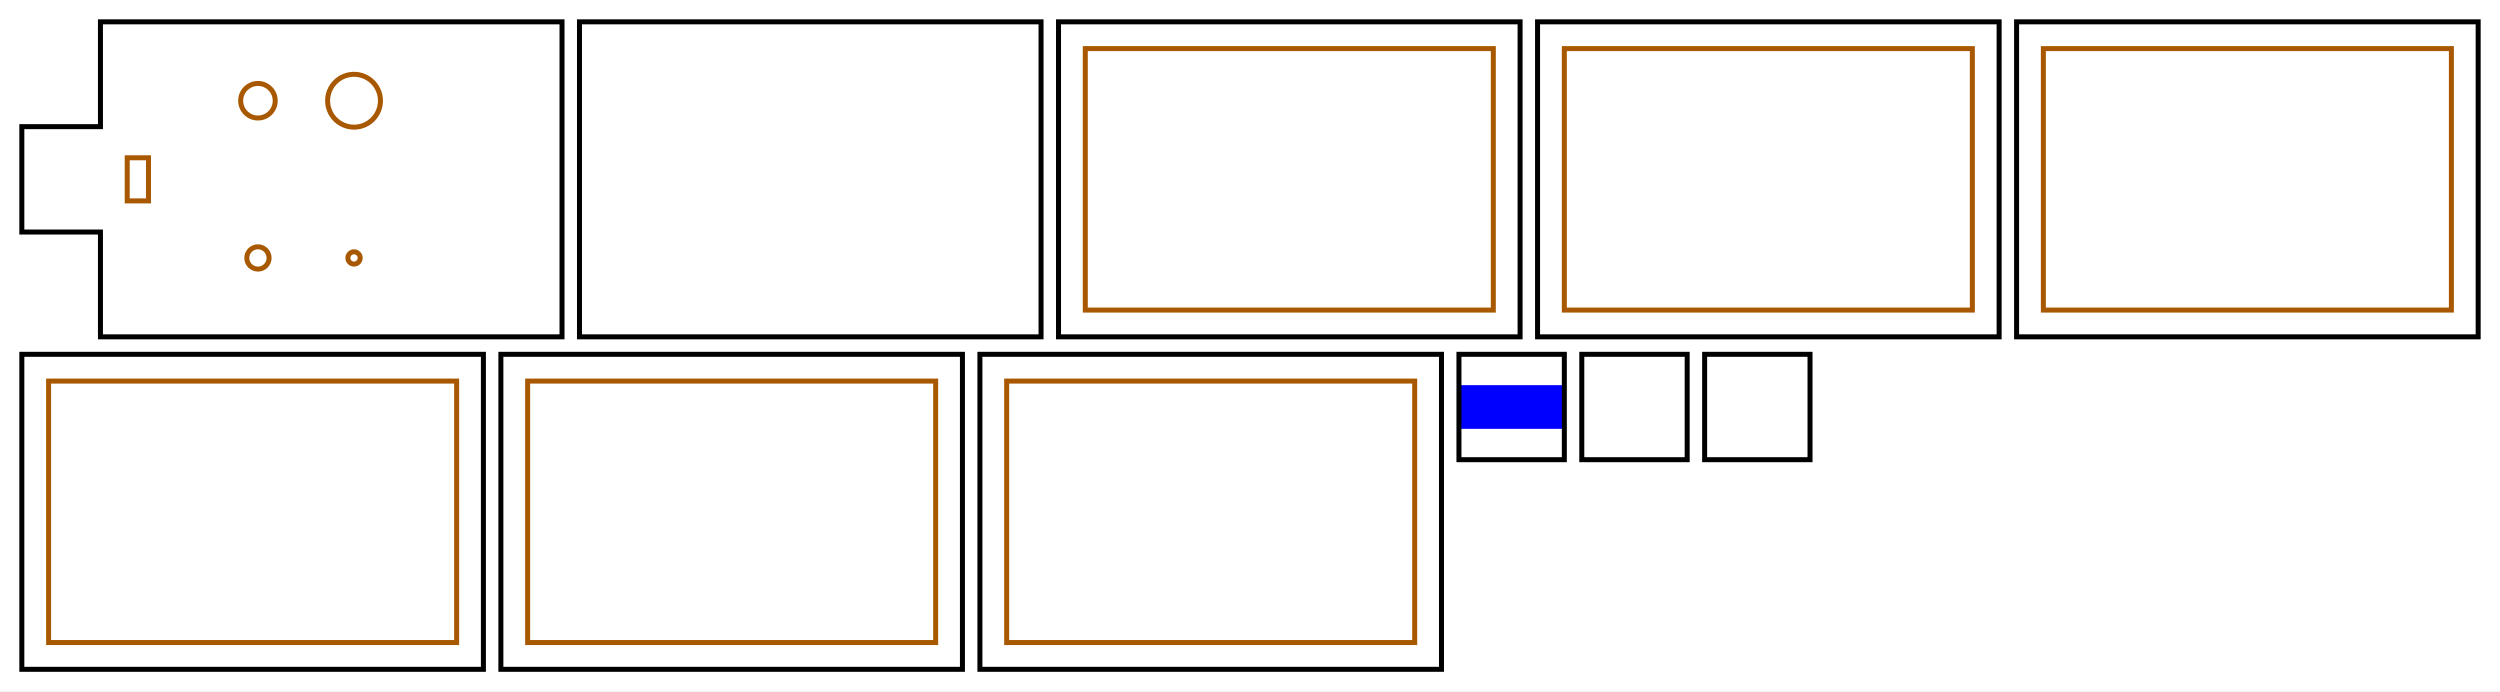
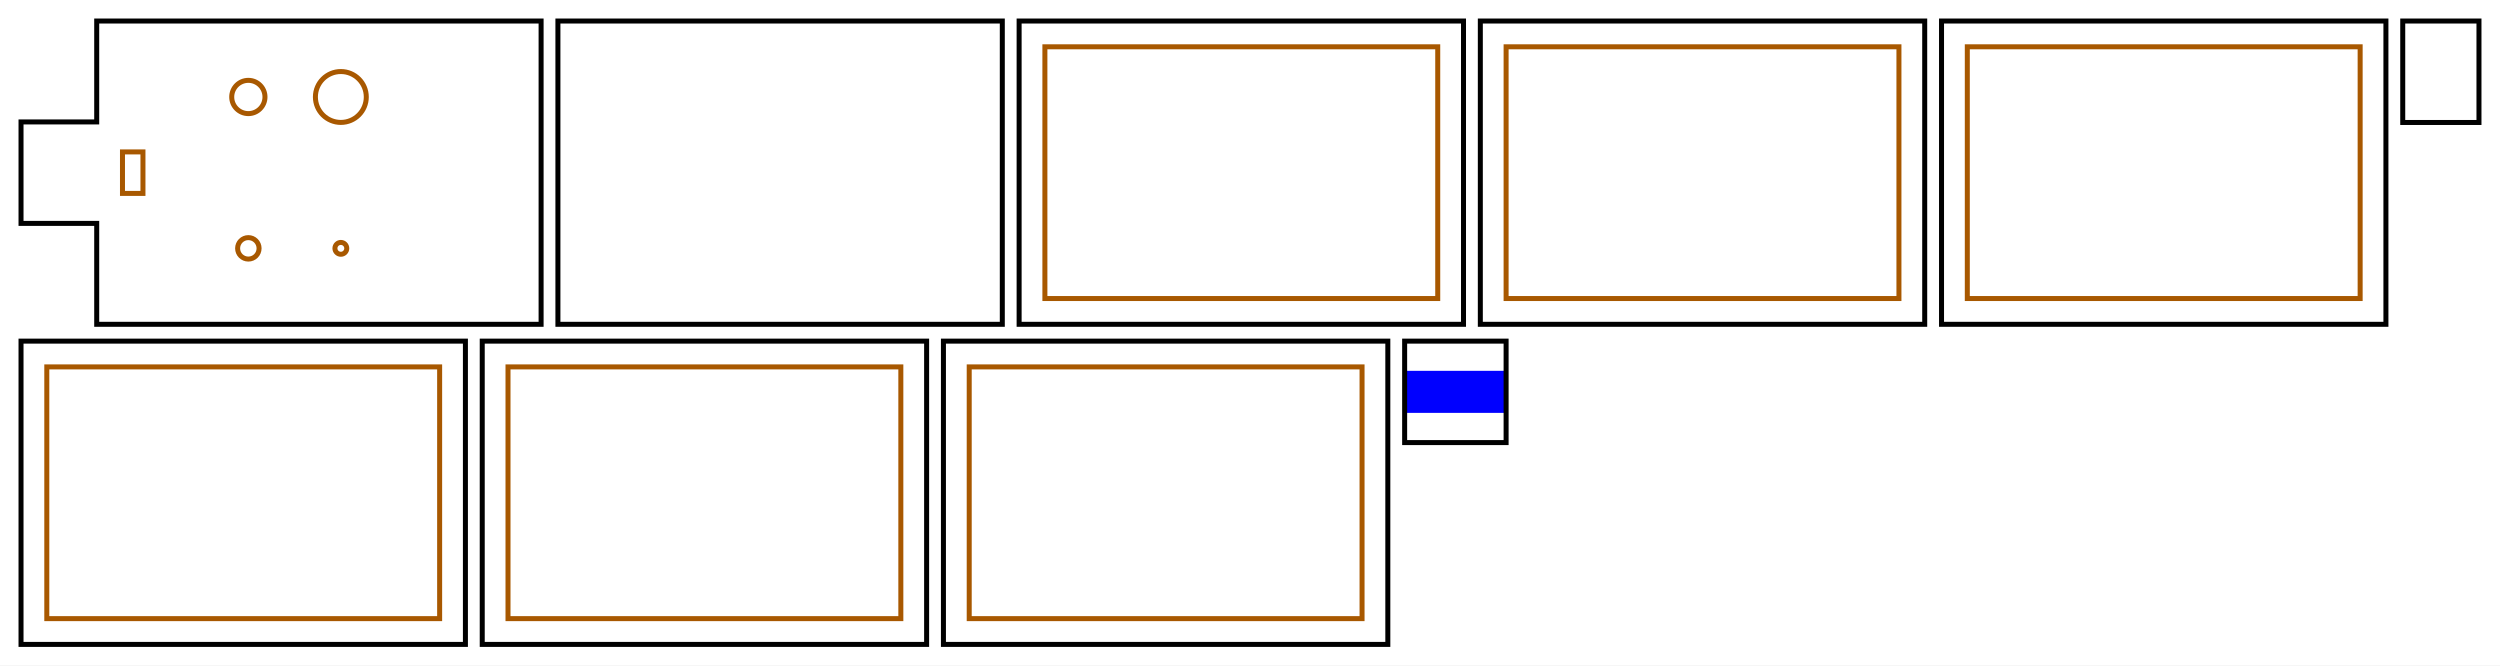
- <svg xmlns="http://www.w3.org/2000/svg" width="572.45mm" height="158.26mm" viewBox="0 0 572.45 158.26">
-   <rect x="0.0" y="0.0" width="572.45" height="158.26" fill="#ffffff" />
+ <svg xmlns="http://www.w3.org/2000/svg" width="594.58mm" height="158.26mm" viewBox="0 0 594.58 158.26">
+   <rect x="0.0" y="0.0" width="594.58" height="158.26" fill="#ffffff" />
  <g fill="#0000ff" stroke="none">
    <path d="M 334.134,88.195 L 358.134,88.195 L 358.134,98.195 L 334.134,98.195 Z" />
  </g>
-   <g fill="none" stroke="#a85800" stroke-width="1.145">
+   <g fill="none" stroke="#a85800" stroke-width="1.189">
    <path d="M 29.130,36.130 L 34.000,36.130 L 34.000,46.000 L 29.130,46.000 Z" />
    <circle cx="81.065" cy="59.065" r="1.408" />
    <circle cx="59.065" cy="59.065" r="2.552" />
    <circle cx="59.065" cy="23.065" r="3.955" />
    <circle cx="81.065" cy="23.065" r="6.051" />
    <path d="M 248.509,11.130 L 341.939,11.130 L 341.939,71.000 L 248.509,71.000 Z" />
    <path d="M 358.199,11.130 L 451.628,11.130 L 451.628,71.000 L 358.199,71.000 Z" />
    <path d="M 467.888,11.130 L 561.318,11.130 L 561.318,71.000 L 467.888,71.000 Z" />
    <path d="M 11.130,87.260 L 104.560,87.260 L 104.560,147.130 L 11.130,147.130 Z" />
    <path d="M 120.820,87.260 L 214.249,87.260 L 214.249,147.130 L 120.820,147.130 Z" />
    <path d="M 230.509,87.260 L 323.939,87.260 L 323.939,147.130 L 230.509,147.130 Z" />
  </g>
-   <g fill="none" stroke="#000000" stroke-width="1.145">
+   <g fill="none" stroke="#000000" stroke-width="1.189">
    <path d="M 23.000,5.000 L 128.690,5.000 L 128.690,77.130 L 23.000,77.130 L 23.000,53.130 L 5.000,53.130 L 5.000,29.000 L 23.000,29.000 Z" />
    <path d="M 132.690,5.000 L 238.379,5.000 L 238.379,77.130 L 132.690,77.130 Z" />
    <path d="M 242.379,5.000 L 348.069,5.000 L 348.069,77.130 L 242.379,77.130 Z" />
    <path d="M 352.069,5.000 L 457.758,5.000 L 457.758,77.130 L 352.069,77.130 Z" />
    <path d="M 461.758,5.000 L 567.448,5.000 L 567.448,77.130 L 461.758,77.130 Z" />
+     <path d="M 571.448,5.000 L 589.578,5.000 L 589.578,29.130 L 571.448,29.130 Z" />
    <path d="M 5.000,81.130 L 110.690,81.130 L 110.690,153.260 L 5.000,153.260 Z" />
    <path d="M 114.690,81.130 L 220.379,81.130 L 220.379,153.260 L 114.690,153.260 Z" />
    <path d="M 224.379,81.130 L 330.069,81.130 L 330.069,153.260 L 224.379,153.260 Z" />
    <path d="M 334.069,81.130 L 358.199,81.130 L 358.199,105.260 L 334.069,105.260 Z" />
-     <path d="M 362.199,81.130 L 386.329,81.130 L 386.329,105.260 L 362.199,105.260 Z" />
-     <path d="M 390.329,81.130 L 414.459,81.130 L 414.459,105.260 L 390.329,105.260 Z" />
  </g>
</svg>
